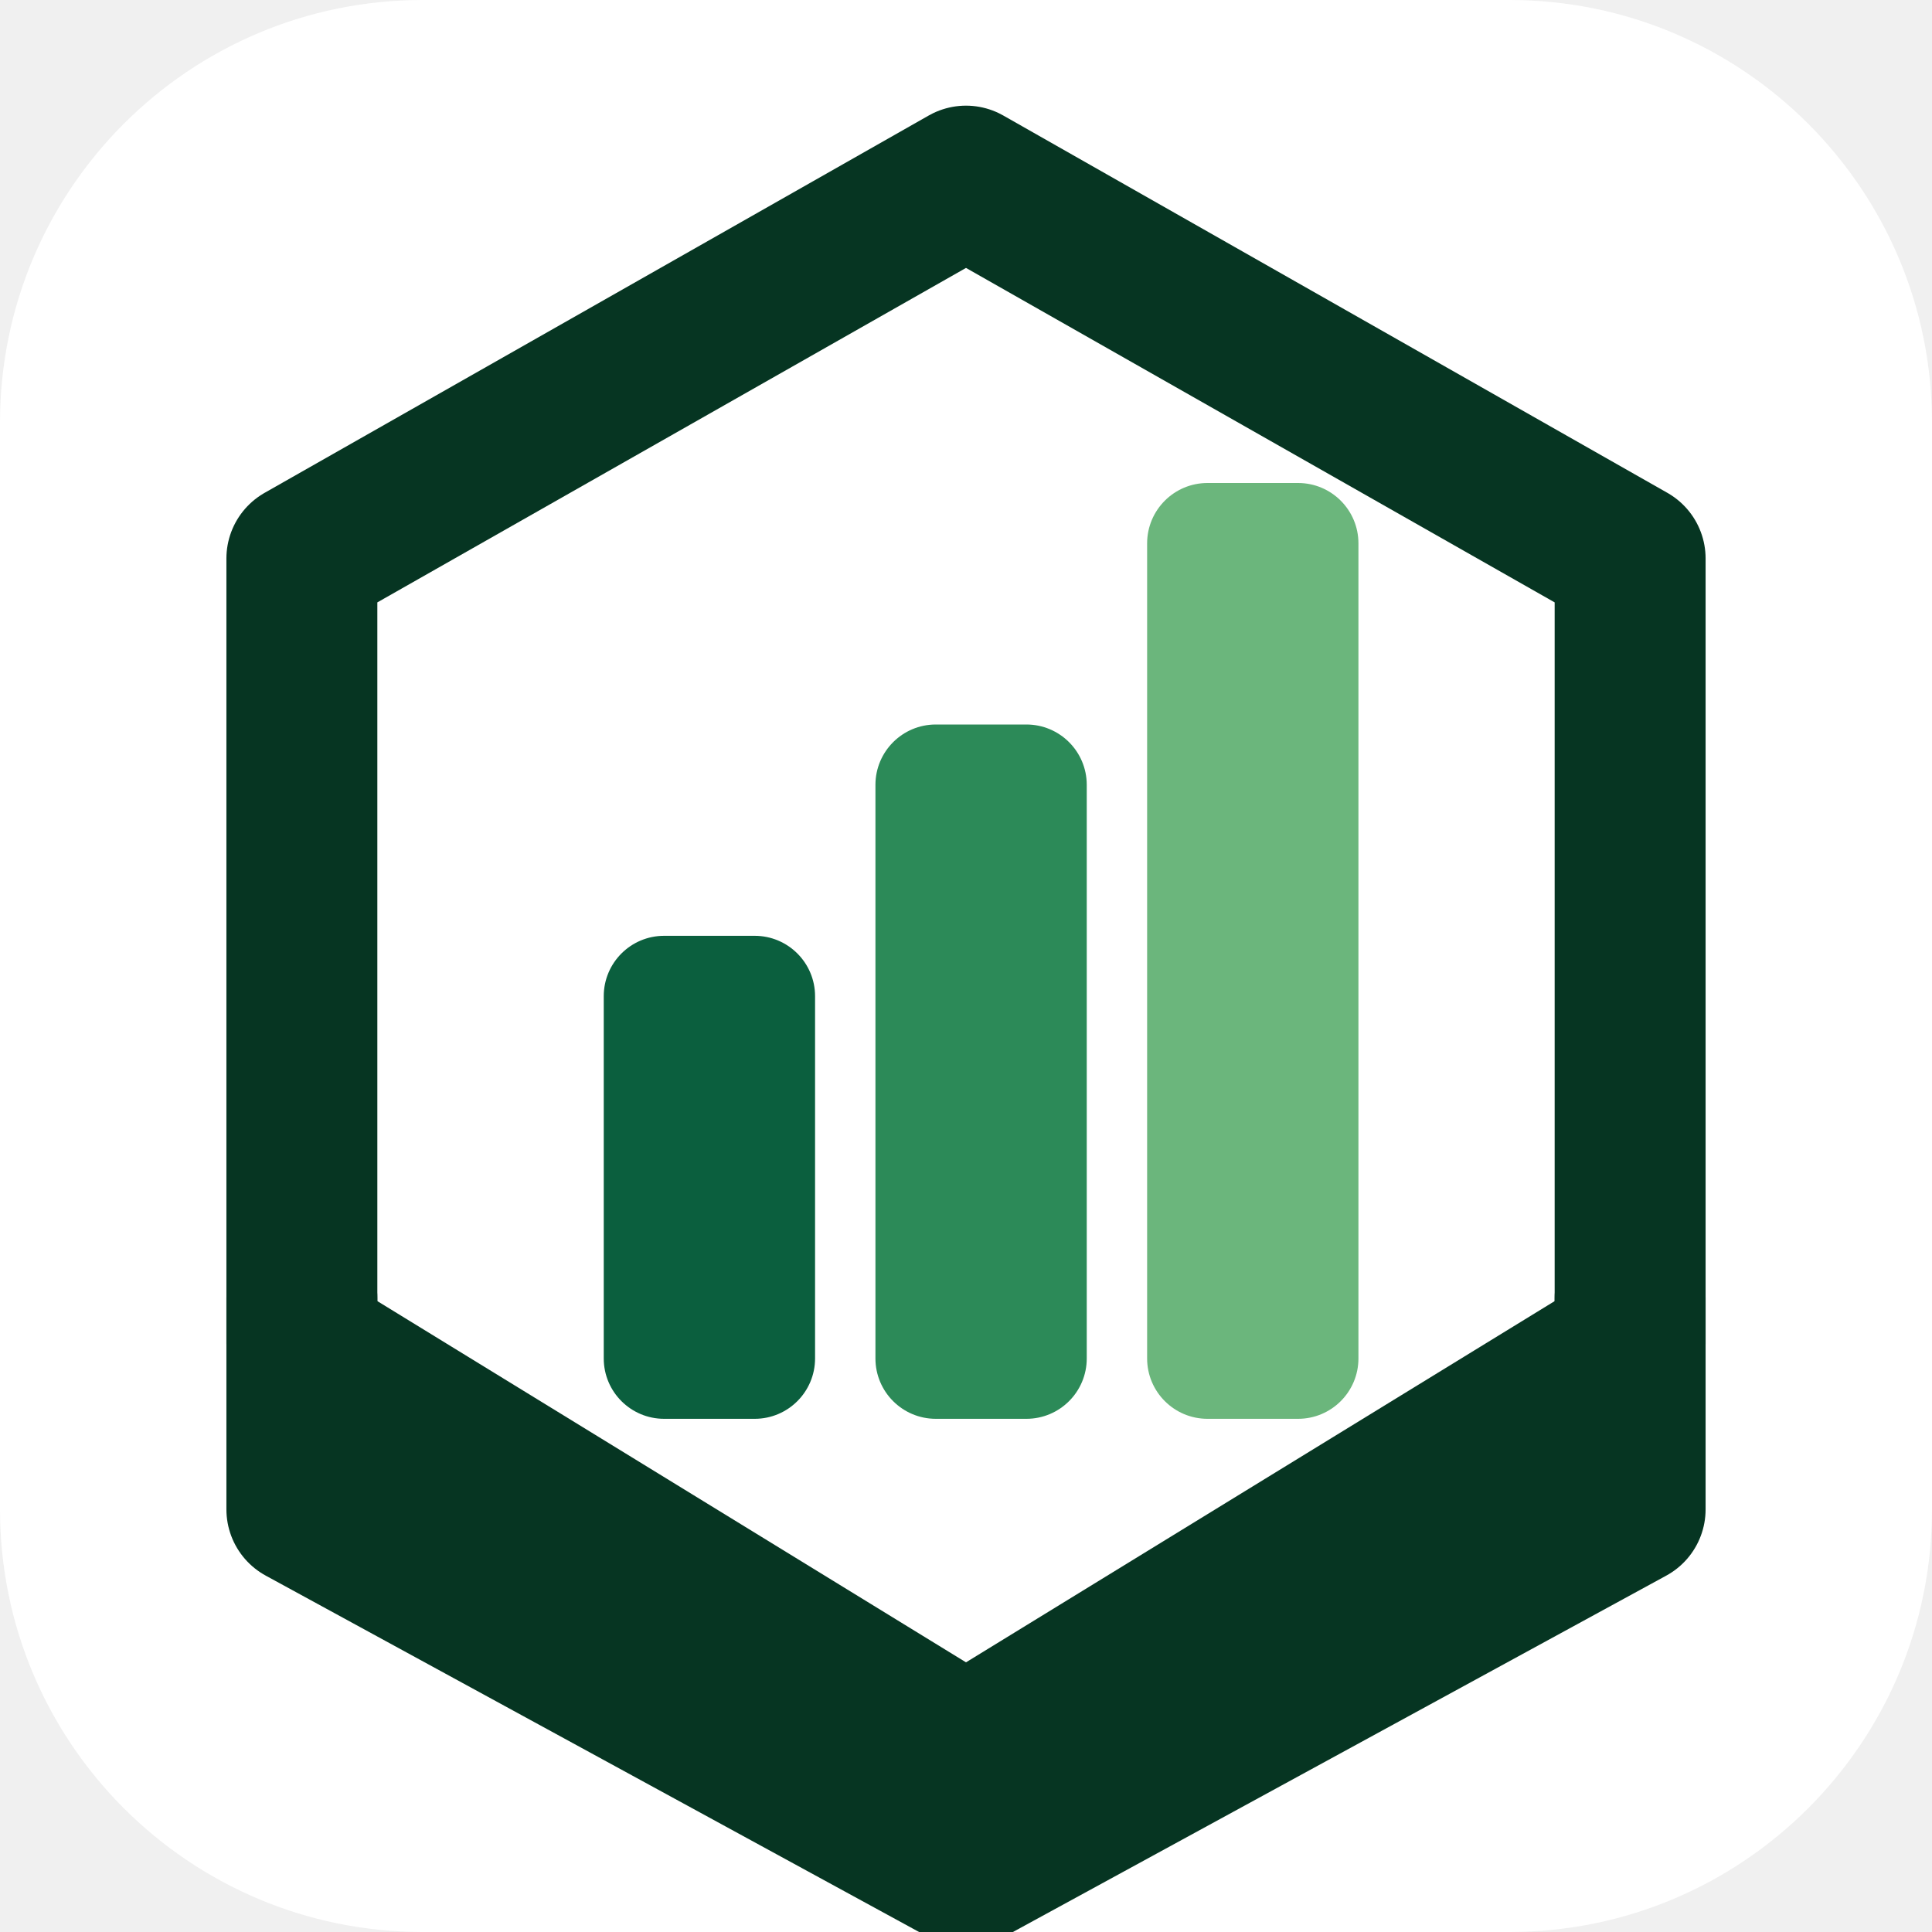
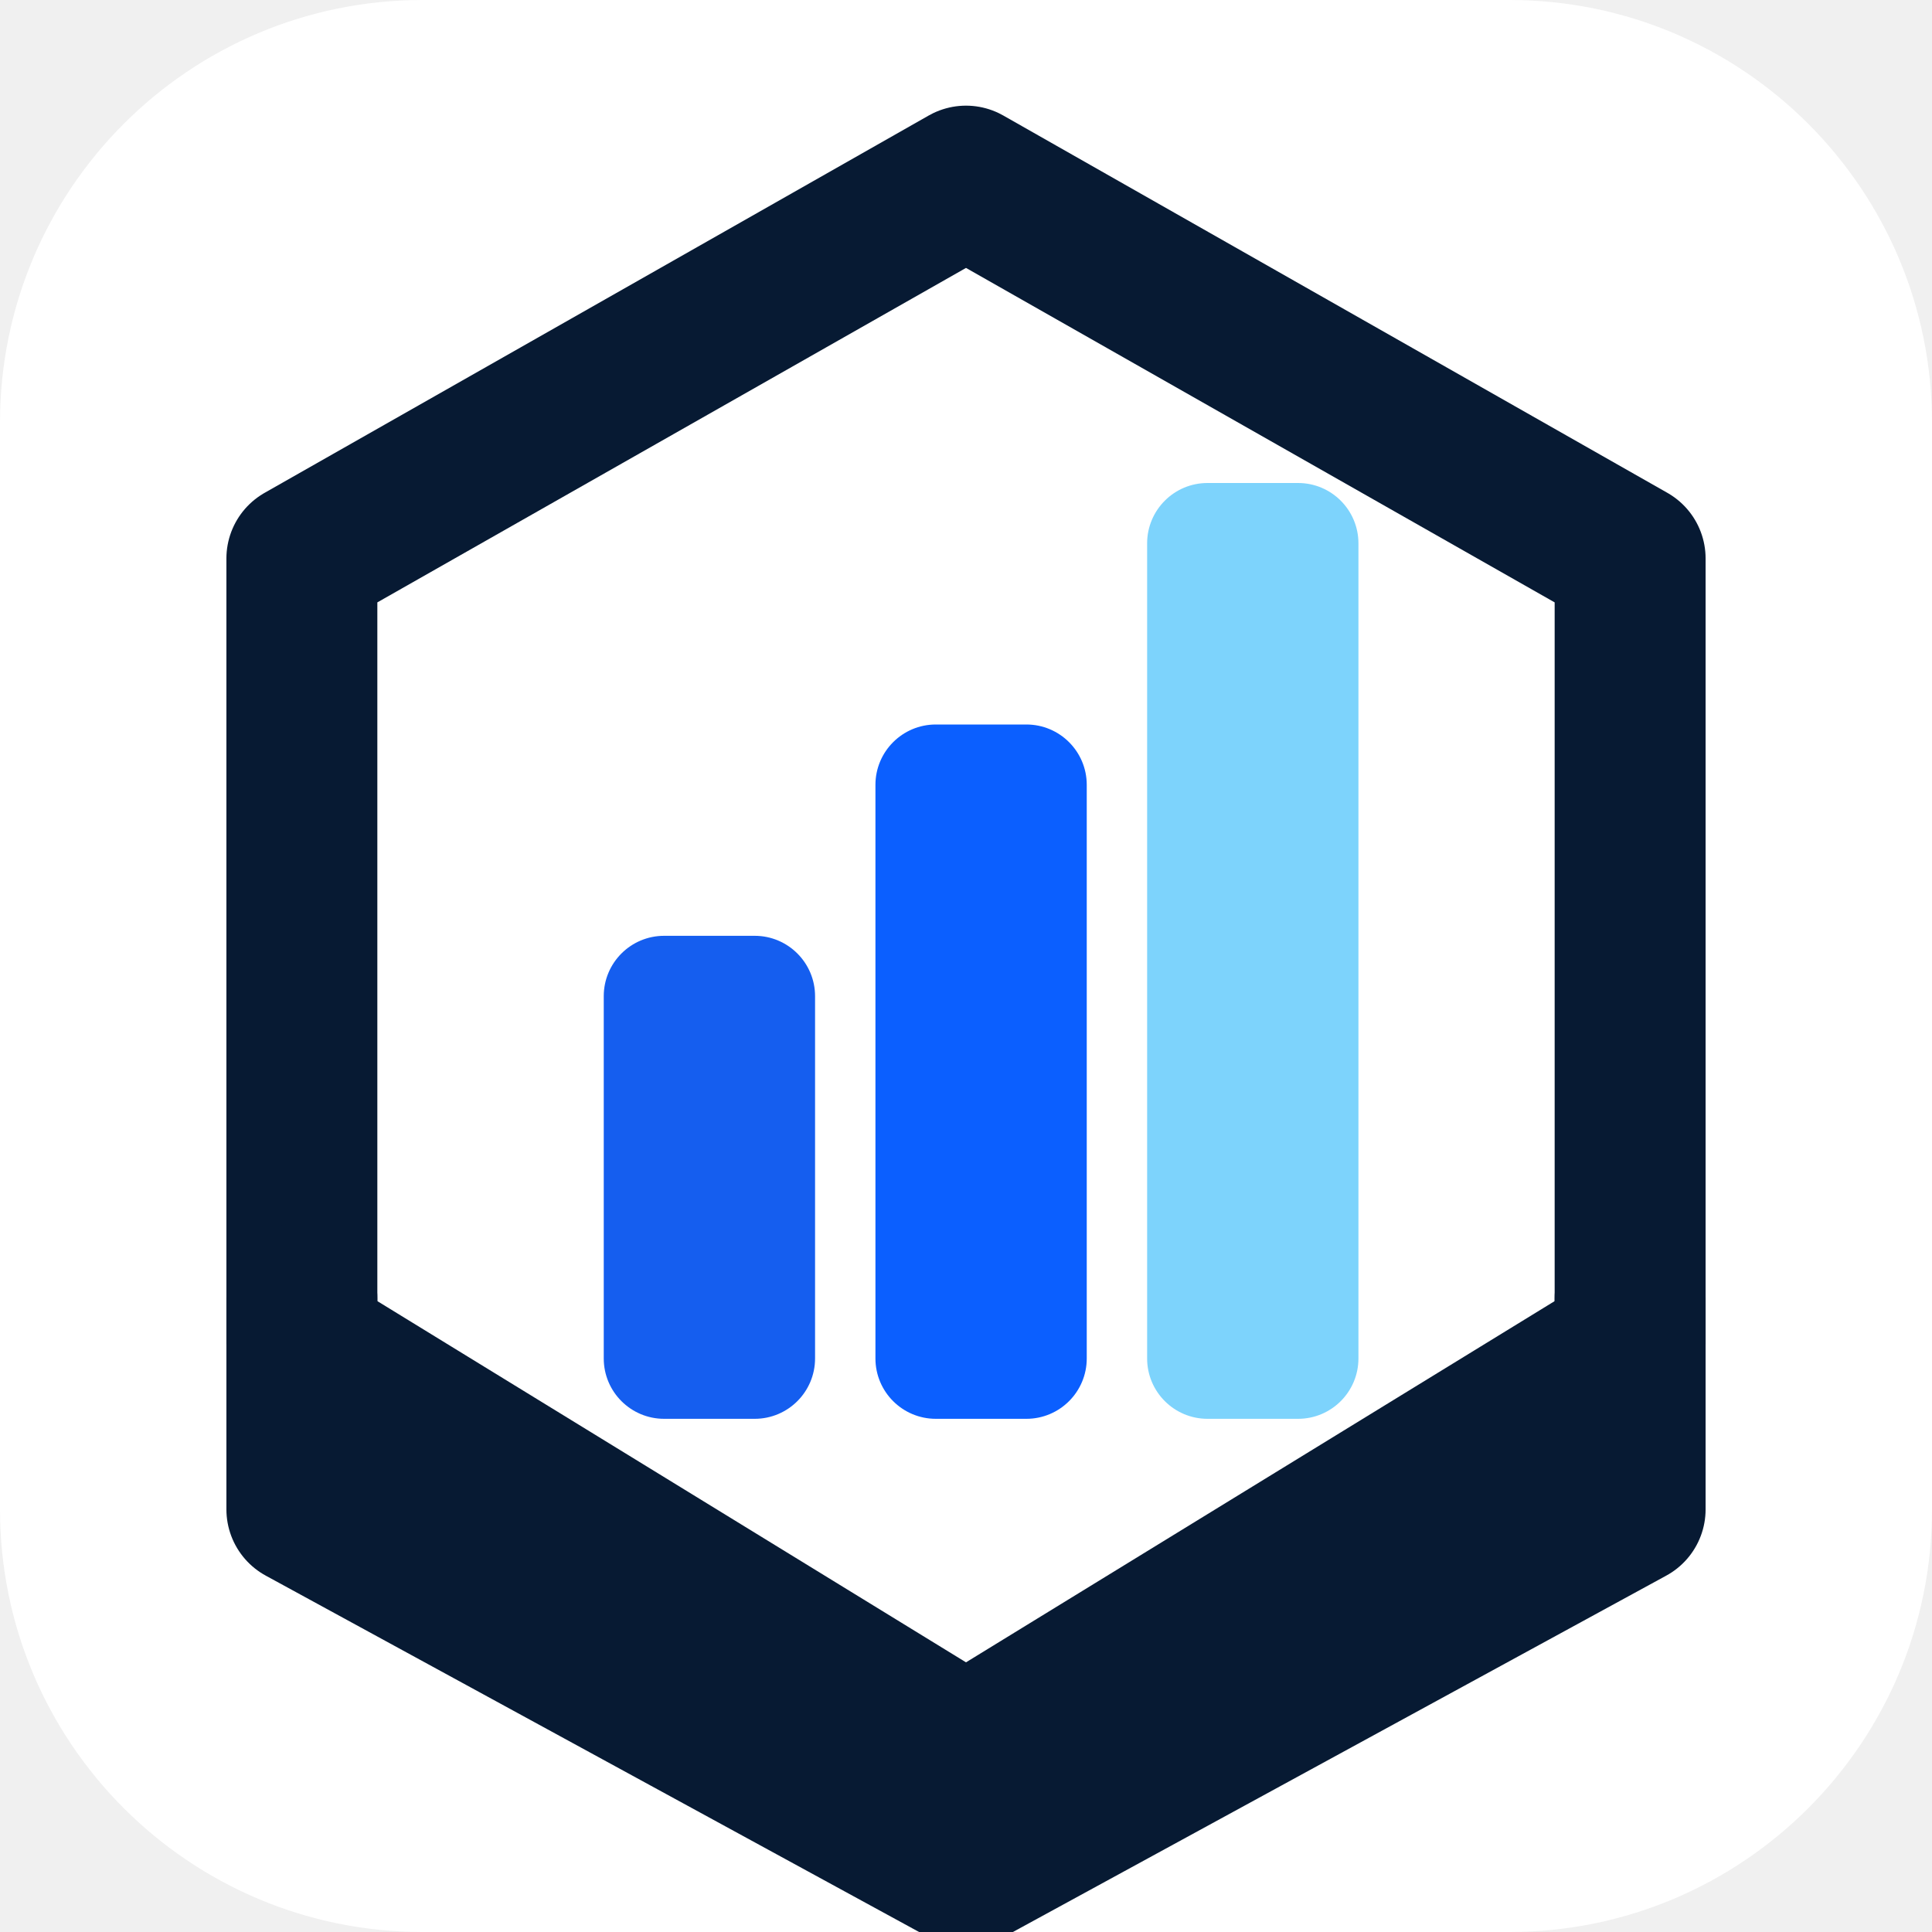
<svg xmlns="http://www.w3.org/2000/svg" viewBox="0 0 64 64" role="img" aria-label="JBC">
  <rect width="64" height="64" rx="14" fill="#ffffff" />
-   <path d="M32 6 54 18.5v26L32 58 10 44.5v-26L32 6Z" fill="none" stroke="#063522" stroke-width="5" stroke-linejoin="round" />
-   <path d="M10 43v7l22 12 22-12v-7" fill="none" stroke="#063522" stroke-width="5" stroke-linecap="round" stroke-linejoin="round" />
-   <rect x="20" y="31" width="7" height="16" rx="2" fill="#0b5f3e" />
-   <rect x="29" y="24" width="7" height="23" rx="2" fill="#2c8a58" />
-   <rect x="38" y="16" width="7" height="31" rx="2" fill="#6bb67c" />
+   <path d="M32 6 54 18.5v26L32 58 10 44.5v-26L32 6Z" fill="none" stroke="#071a33" stroke-width="5" stroke-linejoin="round" />
+   <path d="M10 43v7l22 12 22-12v-7" fill="none" stroke="#071a33" stroke-width="5" stroke-linecap="round" stroke-linejoin="round" />
+   <rect x="20" y="31" width="7" height="16" rx="2" fill="#155eef" />
+   <rect x="29" y="24" width="7" height="23" rx="2" fill="#0b5fff" />
+   <rect x="38" y="16" width="7" height="31" rx="2" fill="#7dd3fc" />
</svg>
